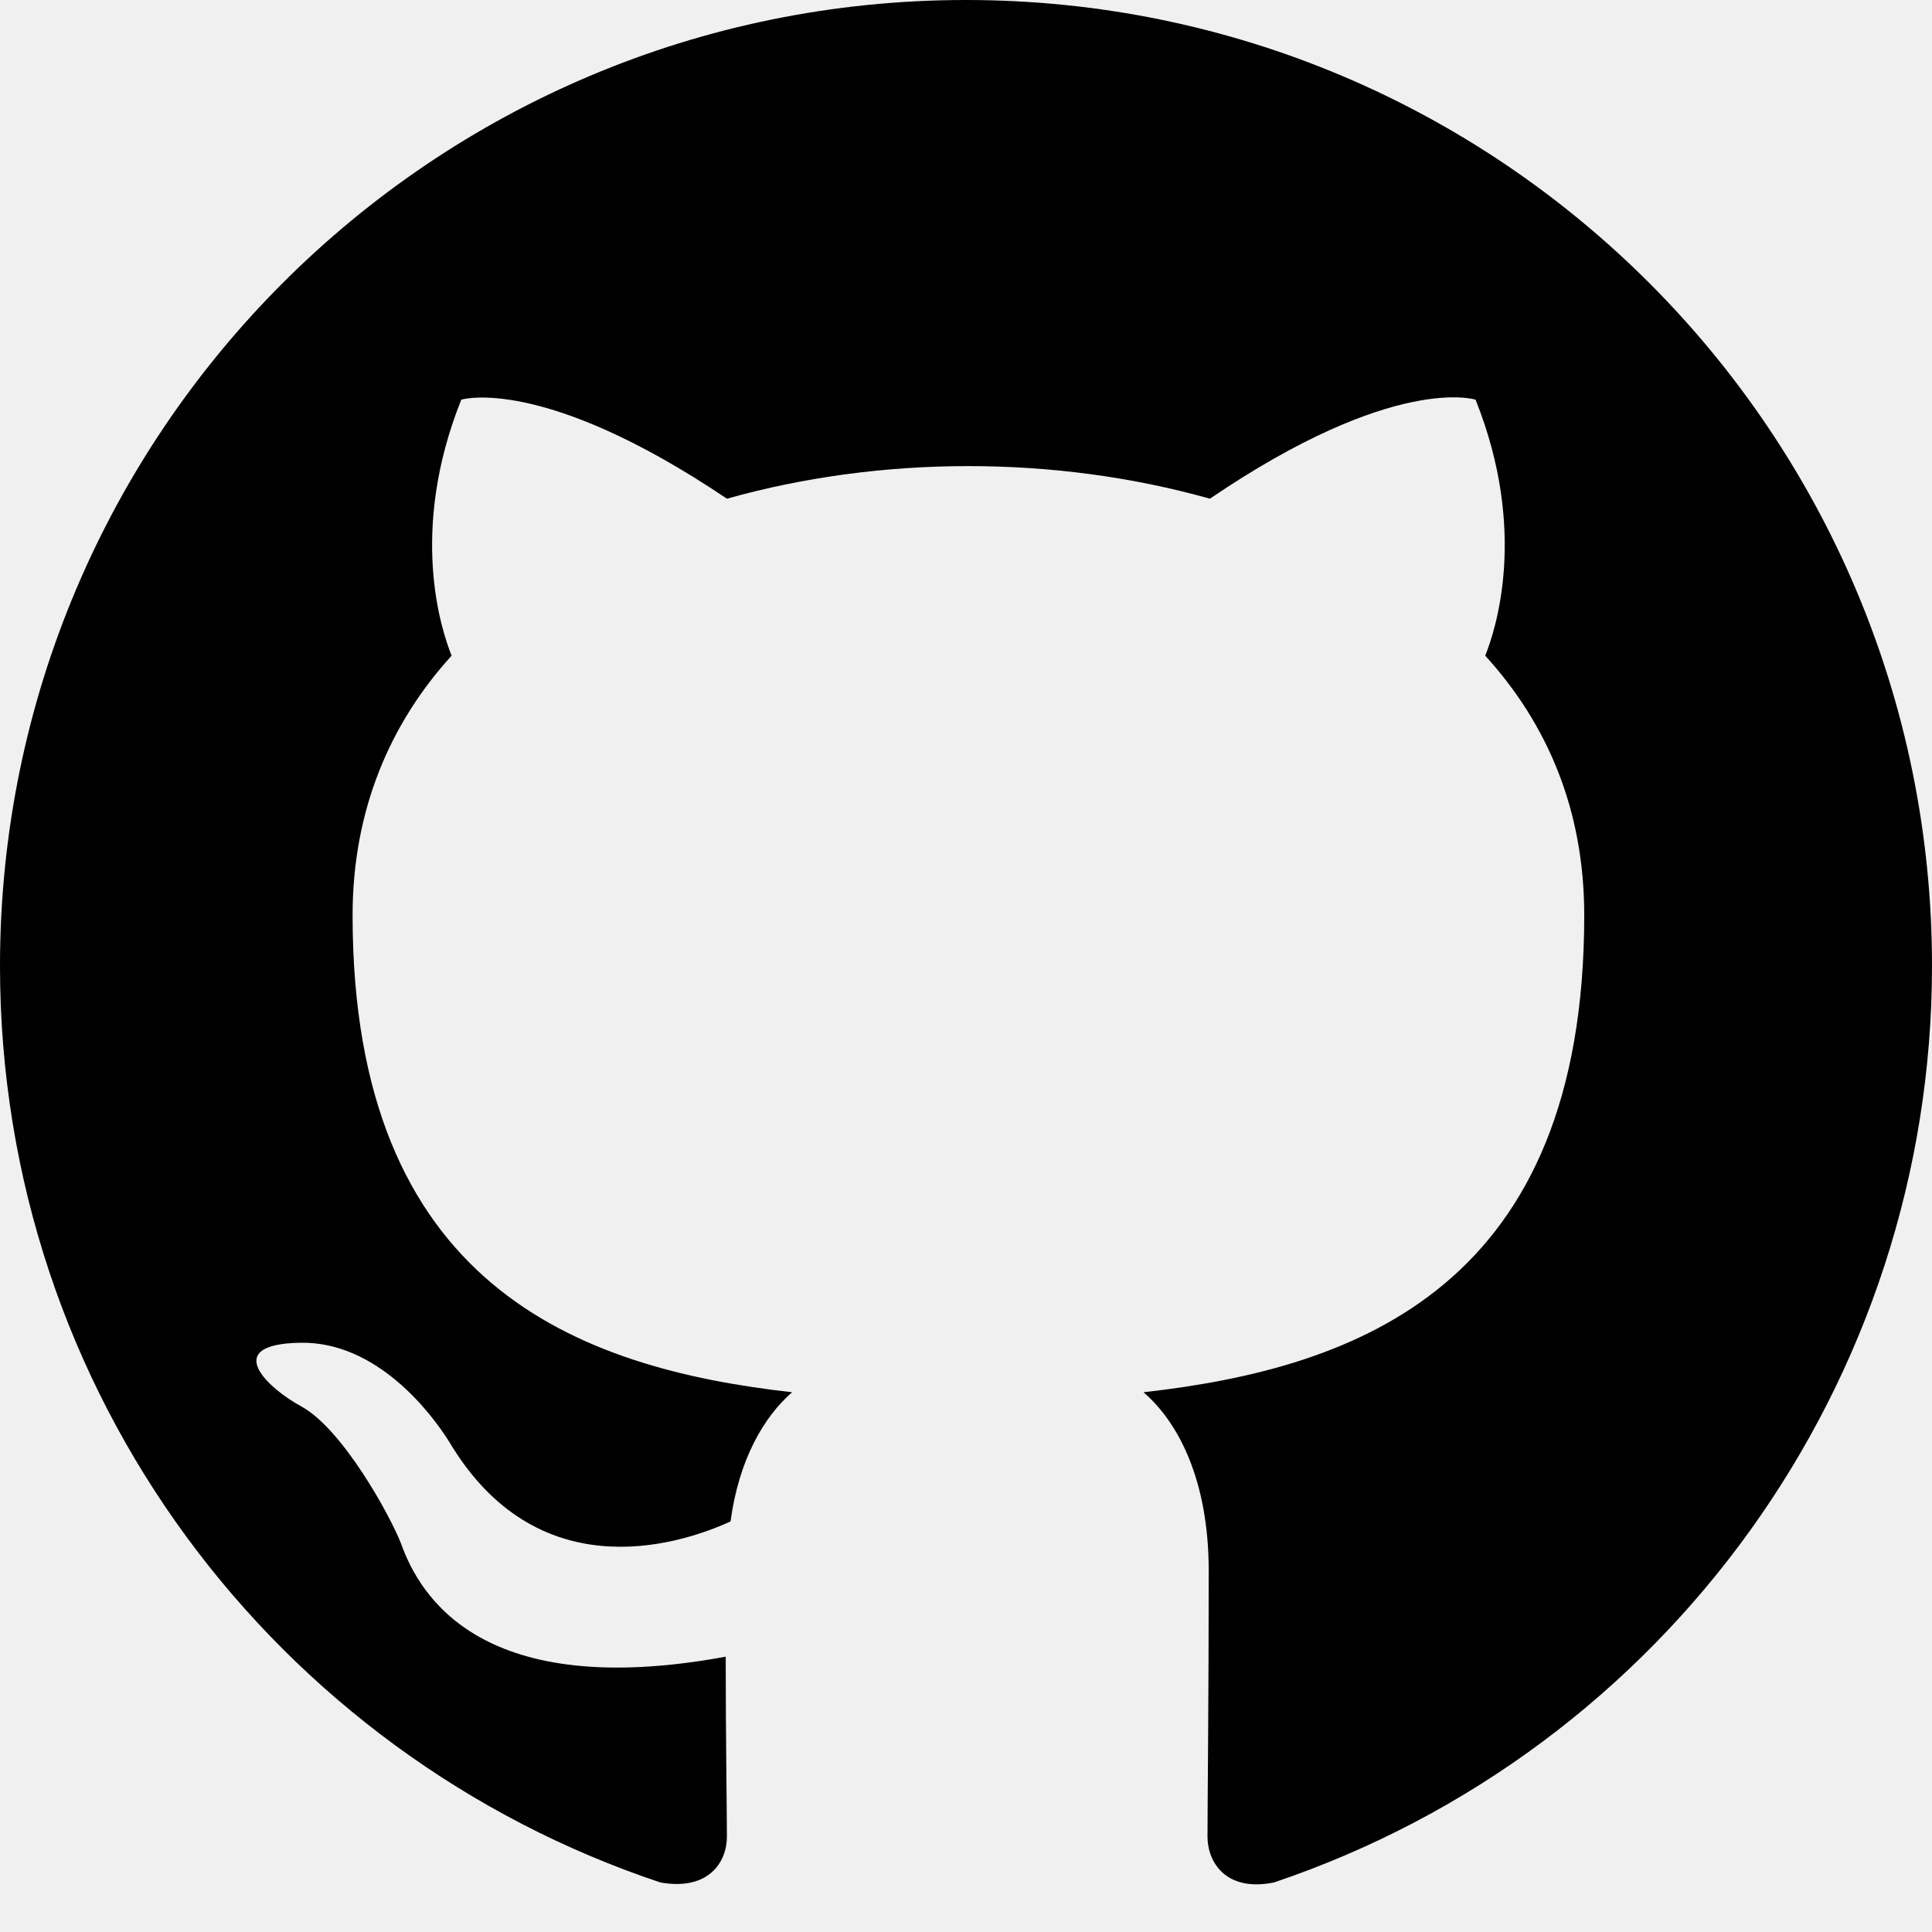
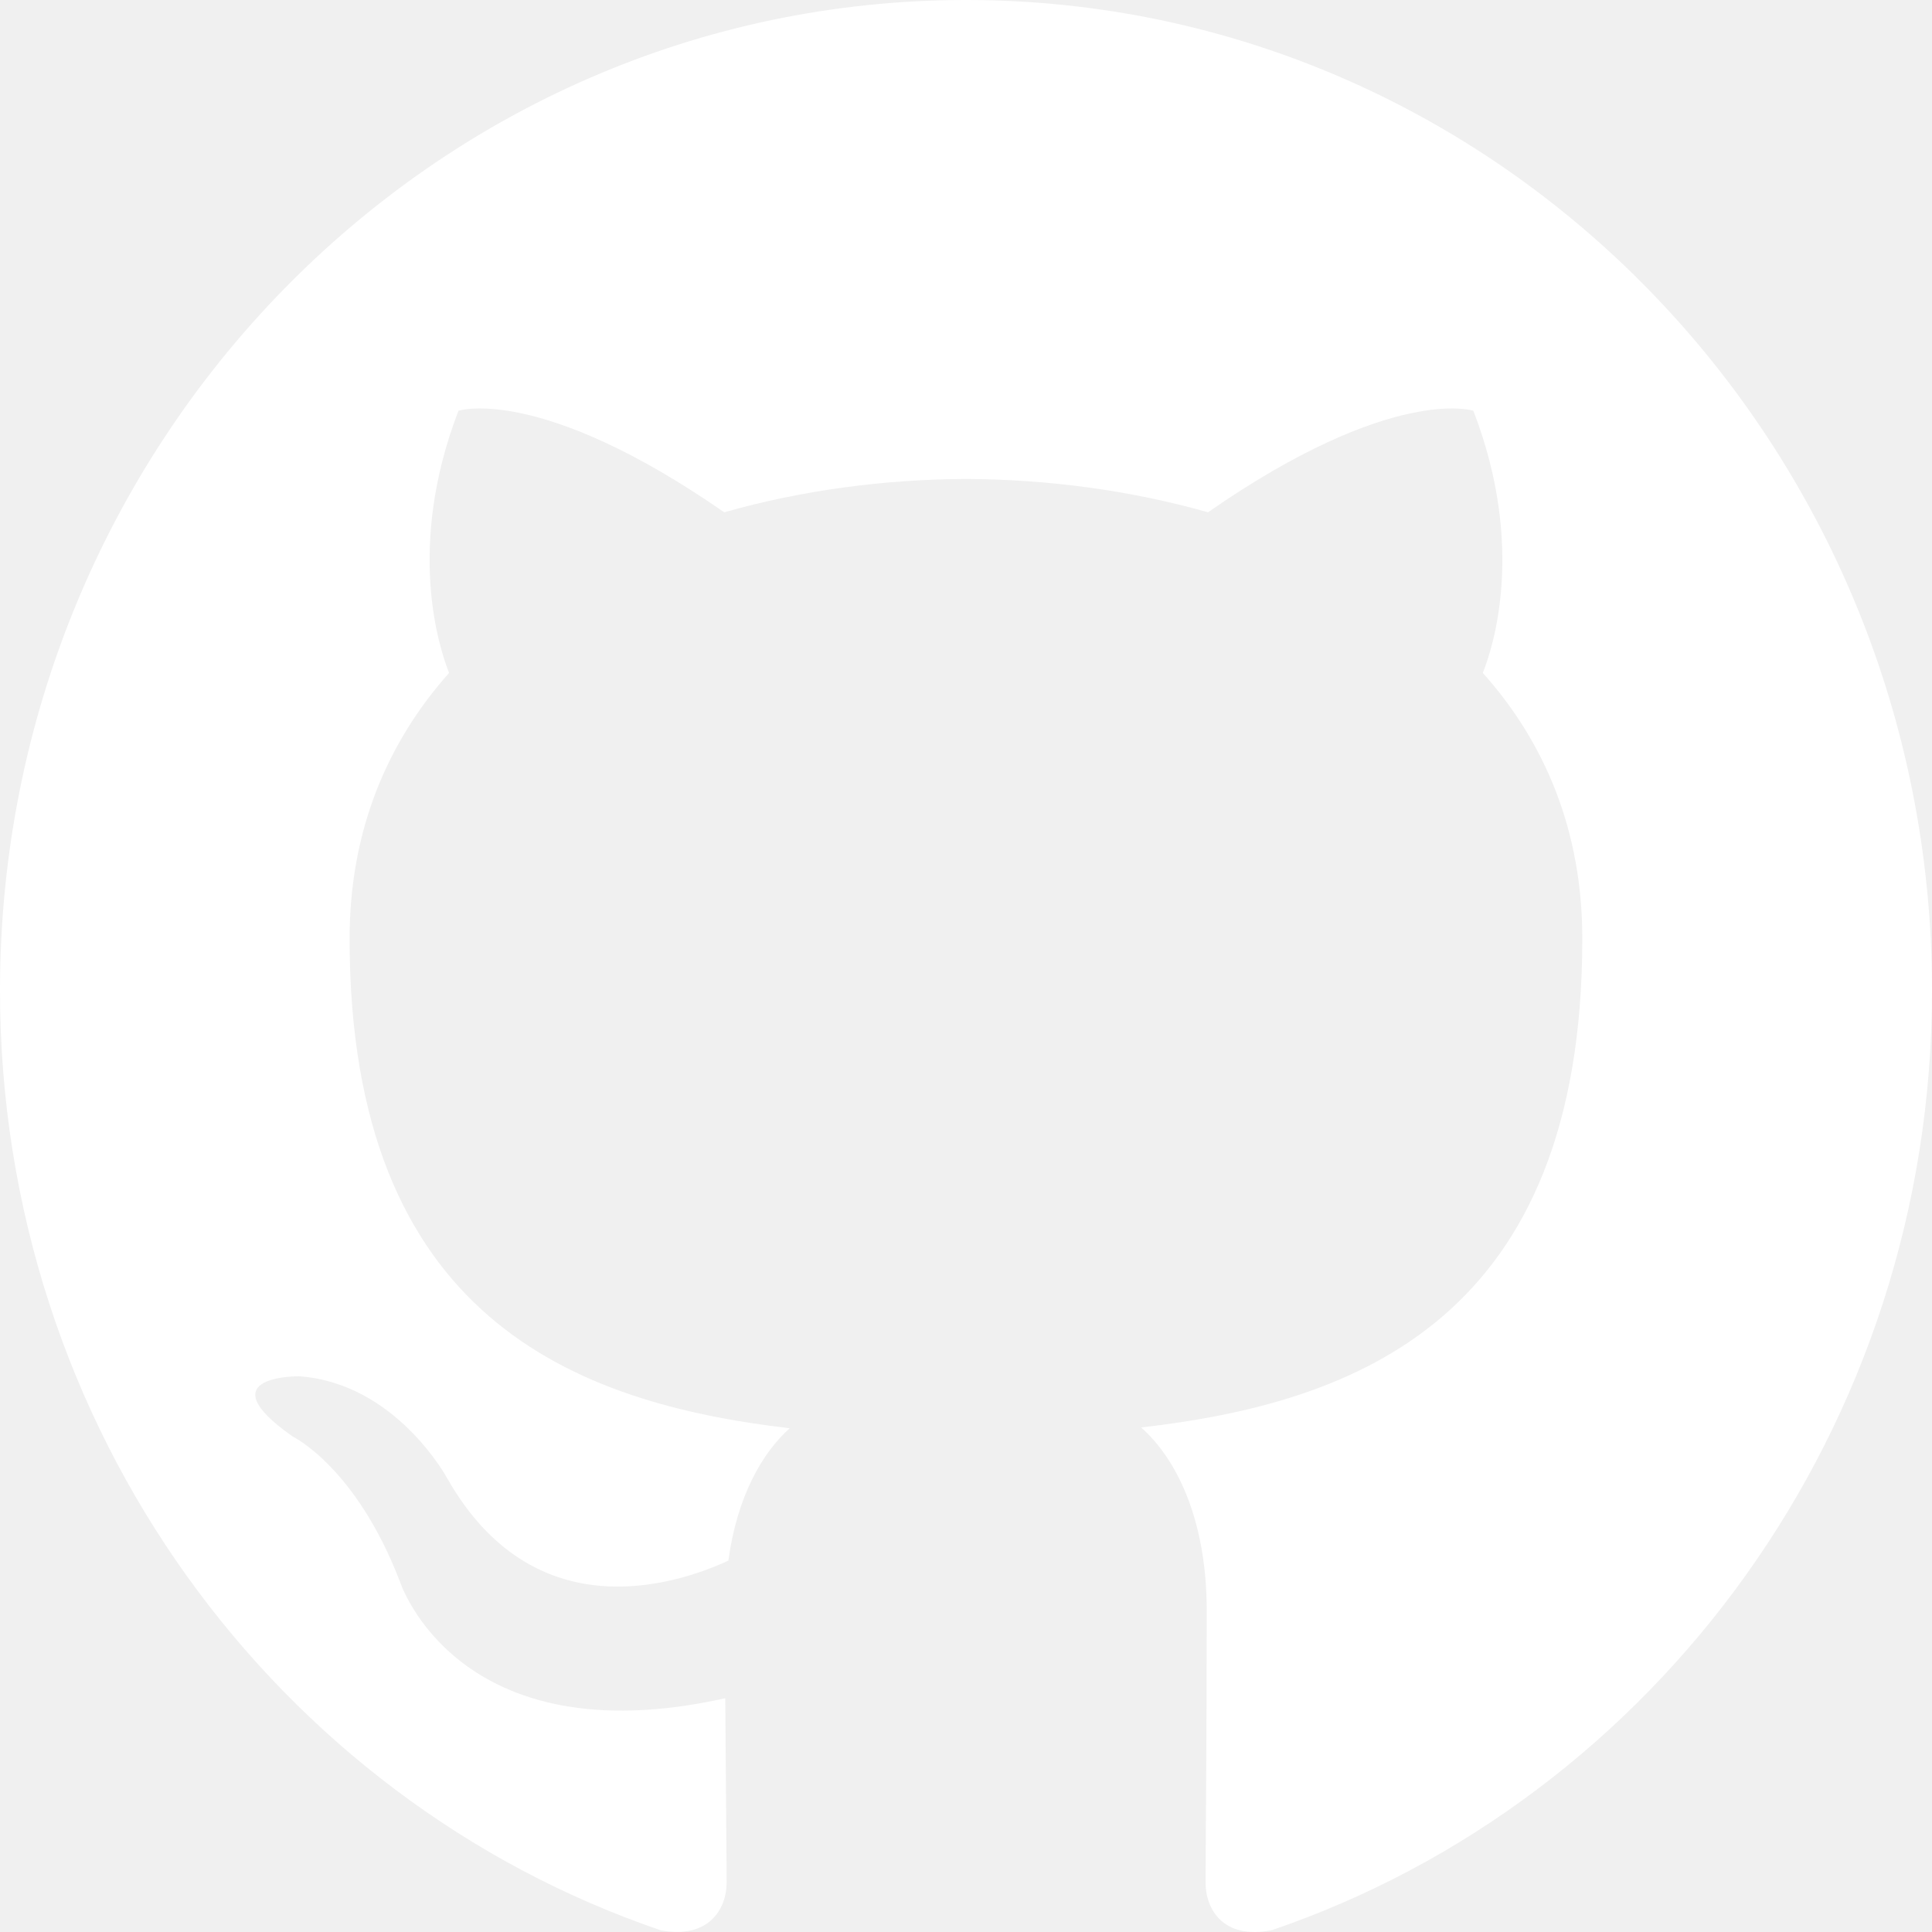
- <svg xmlns="http://www.w3.org/2000/svg" width="16" height="16" fill="currentColor" class="bi bi-github" viewBox="0 0 16 16">
-   <path d="M8 0C3.58 0 0 3.58 0 8c0 3.54 2.29 6.53 5.47 7.59.4.07.55-.17.55-.38 0-.19-.01-.82-.01-1.49-2.01.37-2.53-.49-2.69-.94-.09-.23-.48-.94-.82-1.13-.28-.15-.68-.52-.01-.53.63-.01 1.08.58 1.23.82.72 1.21 1.87.87 2.33.66.07-.52.28-.87.51-1.07-1.78-.2-3.64-.89-3.64-3.95 0-.87.31-1.59.82-2.15-.08-.2-.36-1.02.08-2.12 0 0 .67-.21 2.2.82.64-.18 1.32-.27 2-.27.68 0 1.36.09 2 .27 1.53-1.04 2.2-.82 2.2-.82.44 1.1.16 1.92.08 2.12.51.56.82 1.27.82 2.15 0 3.07-1.87 3.75-3.65 3.95.29.25.54.73.54 1.48 0 1.07-.01 1.93-.01 2.2 0 .21.15.46.55.38A8.012 8.012 0 0 0 16 8c0-4.42-3.58-8-8-8" />
+ <svg xmlns="http://www.w3.org/2000/svg" width="512" height="512" viewBox="0 0 512 512" fill="none">
+   <g clip-path="url(#clip0_136_33)">
+     <path fill-rule="evenodd" clip-rule="evenodd" d="M256 0C397.389 0 512 117.502 512 262.475C512 378.417 438.733 476.773 337.075 511.513C324.096 514.098 319.488 505.901 319.488 498.913C319.488 490.26 319.795 461.998 319.795 426.875C319.795 402.401 311.603 386.428 302.413 378.288C359.424 371.785 419.328 349.588 419.328 248.775C419.328 220.103 409.395 196.706 392.96 178.325C395.622 171.695 404.403 144.997 390.451 108.85C390.451 108.85 368.998 101.817 320.128 135.763C299.674 129.951 277.76 127.027 256 126.925C234.24 127.027 212.352 129.951 191.923 135.763C143.002 101.817 121.498 108.85 121.498 108.85C107.597 144.997 116.378 171.695 119.014 178.325C102.656 196.706 92.647 220.103 92.647 248.775C92.647 349.332 152.422 371.87 209.28 378.5C201.958 385.054 195.328 396.615 193.024 413.588C178.432 420.295 141.363 431.903 118.528 391.788C118.528 391.788 104.986 366.568 79.283 364.725C79.283 364.725 54.323 364.393 77.542 380.675C77.542 380.675 94.31 388.739 105.958 419.075C105.958 419.075 120.986 465.922 192.205 450.05C192.333 471.989 192.563 492.666 192.563 498.913C192.563 505.85 187.853 513.97 175.078 511.538C73.344 476.85 0 378.443 0 262.475C0 117.502 114.637 0 256 0Z" fill="white" />
+   </g>
+   <defs>
+     <clipPath id="clip0_136_33">
+       <rect width="512" height="512" fill="white" />
+     </clipPath>
+   </defs>
</svg>
